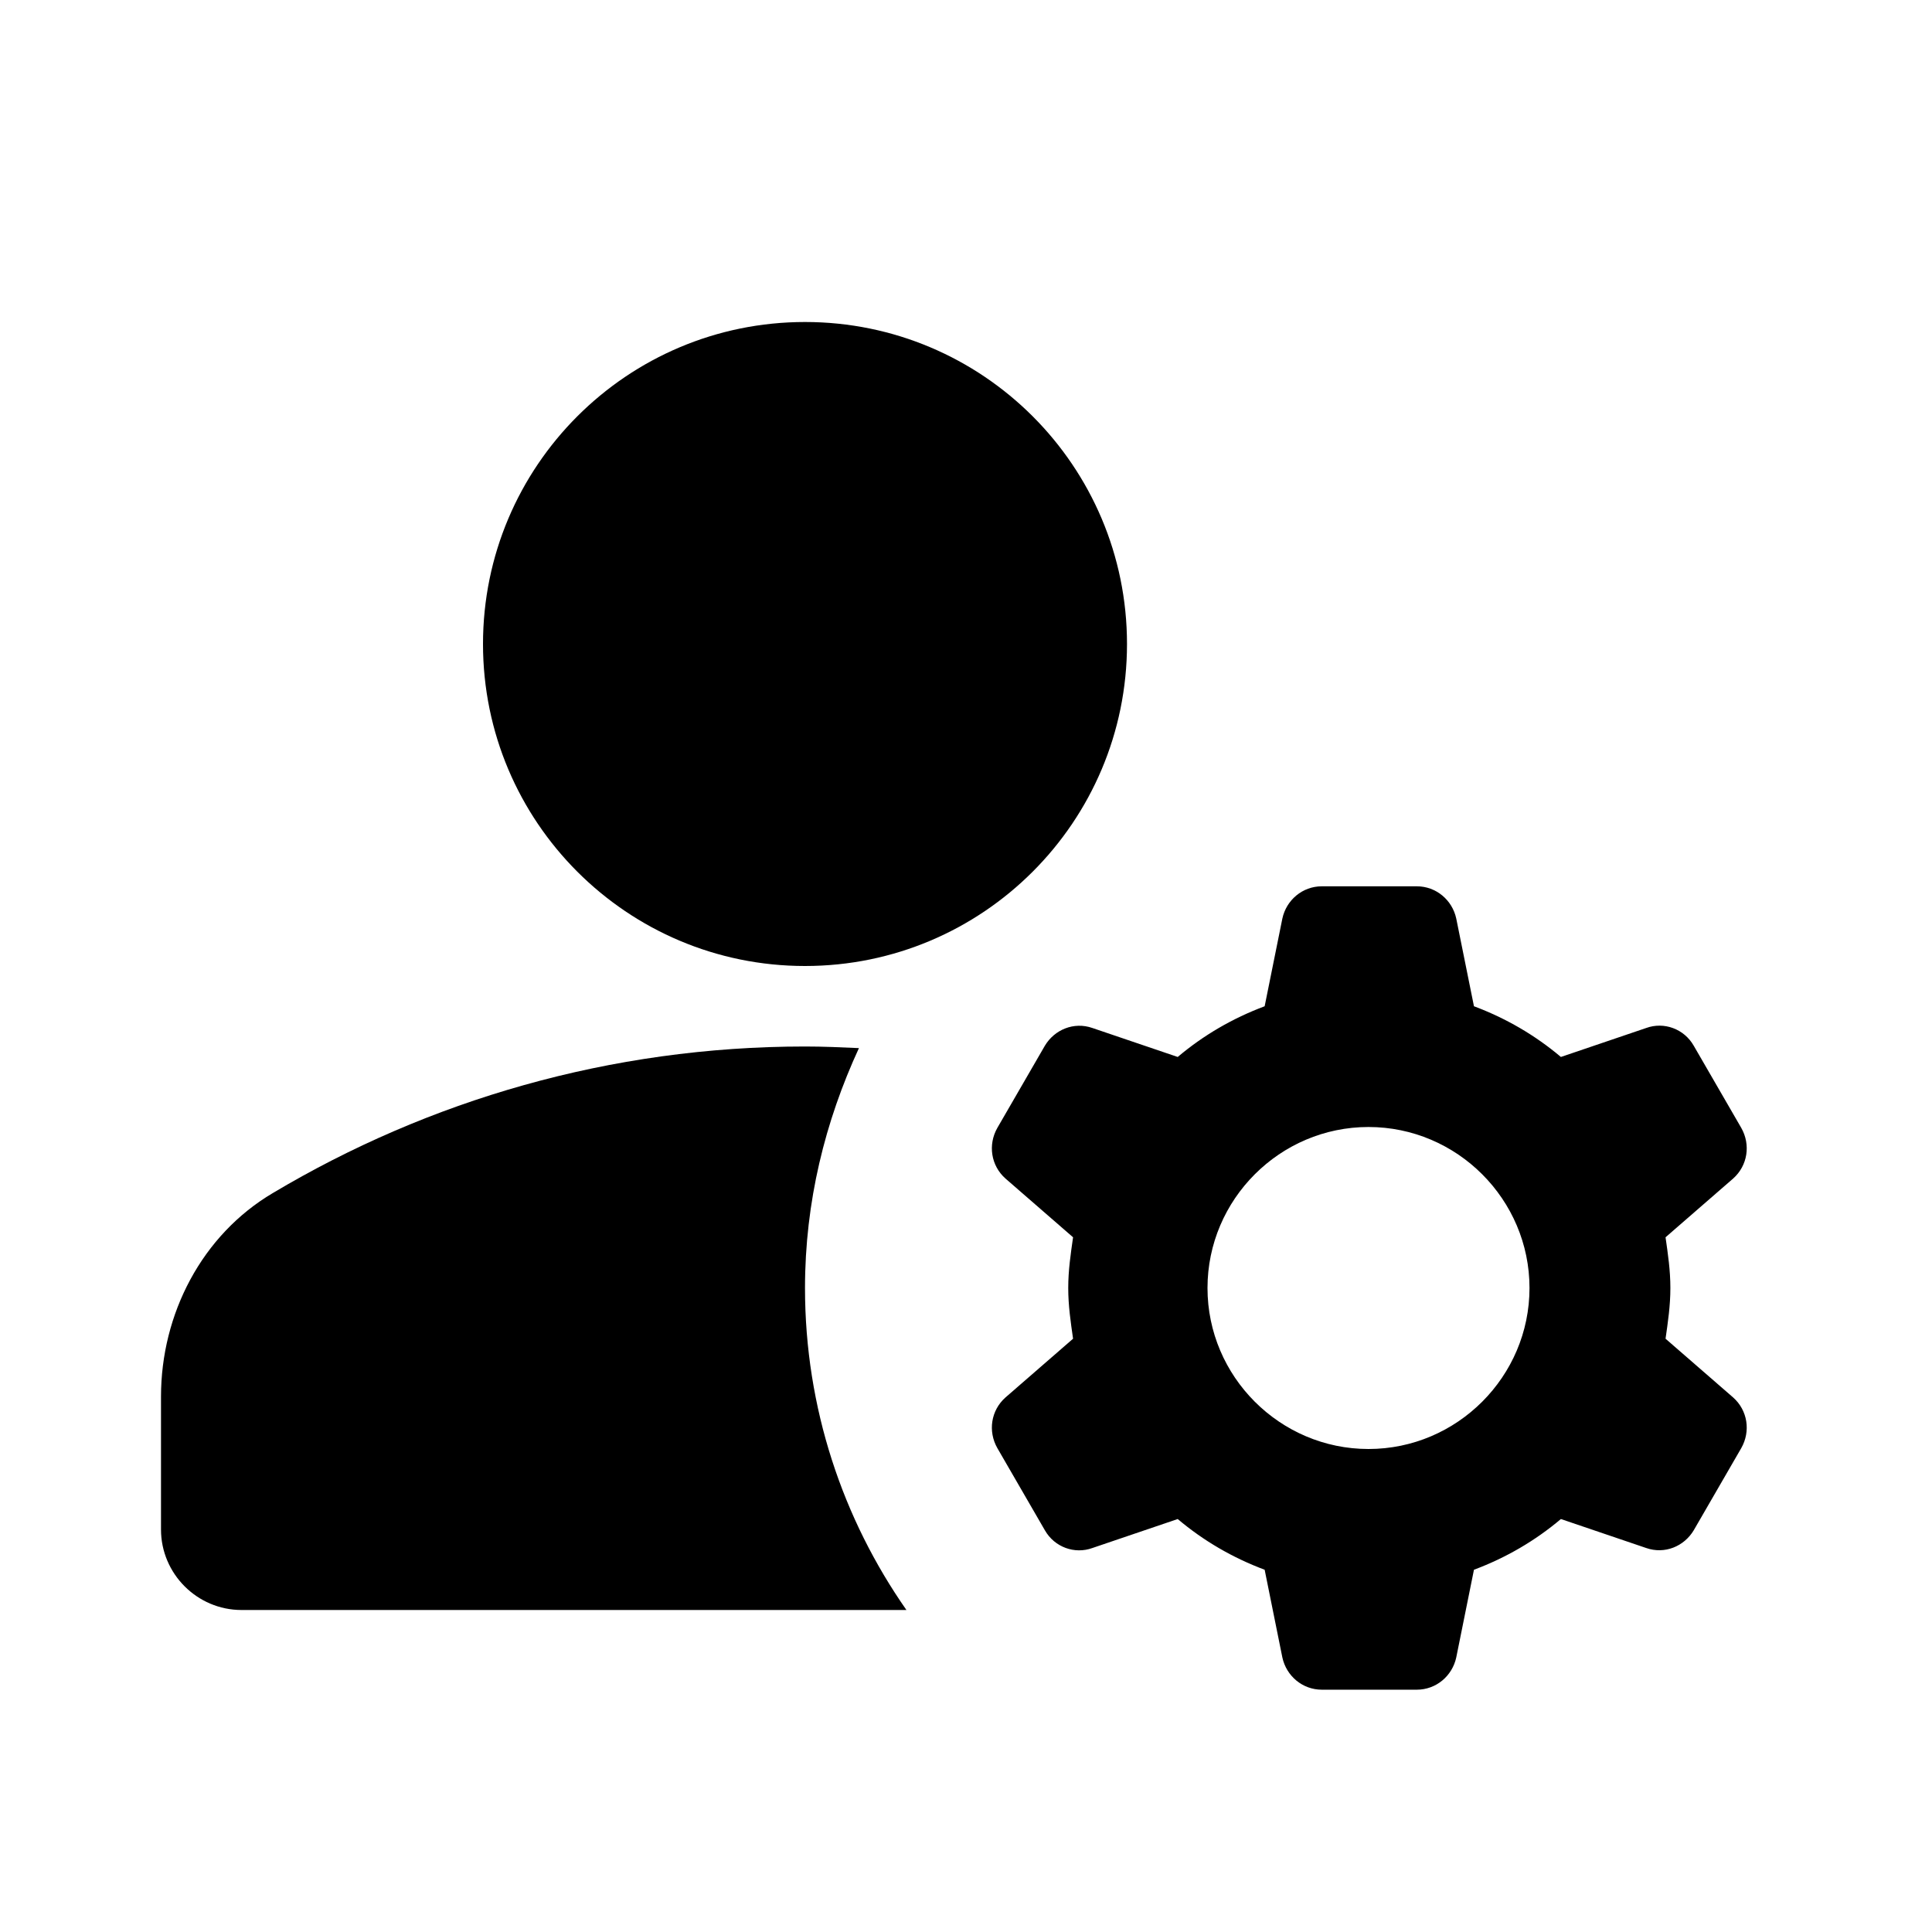
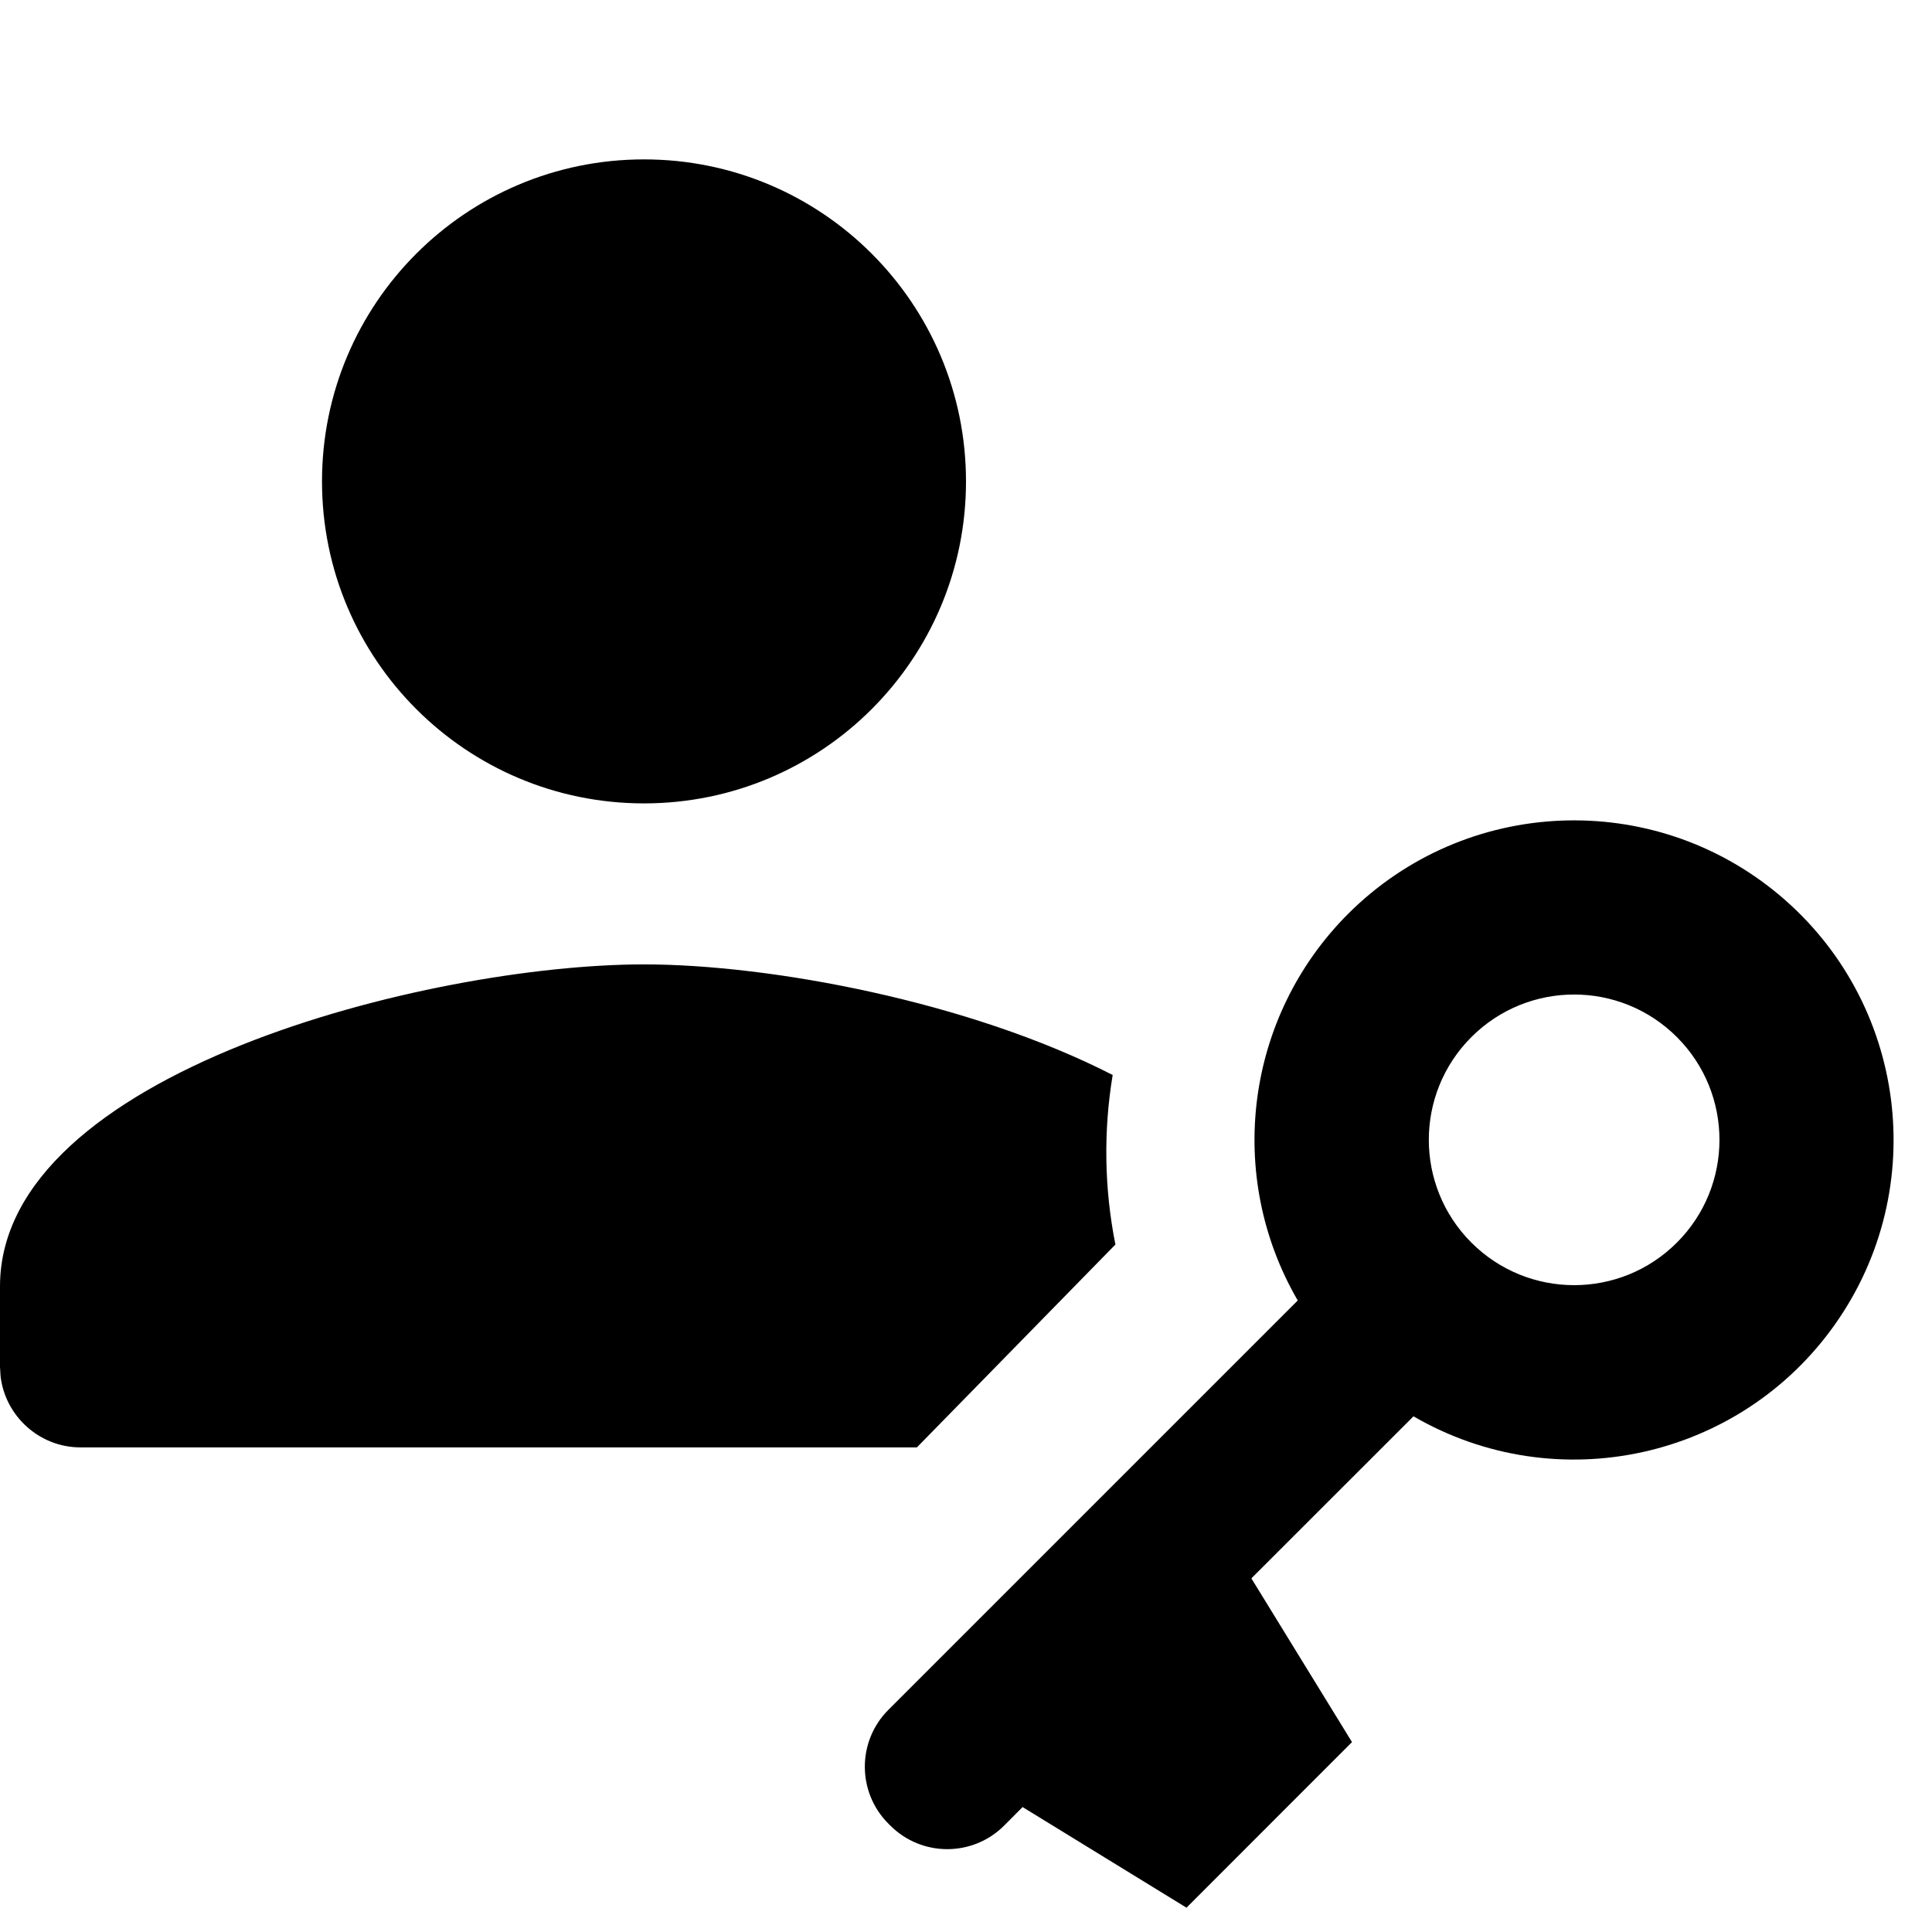
- <svg xmlns="http://www.w3.org/2000/svg" enable-background="new 0 0 24 24" height="24px" viewBox="0 0 24 24" width="24px" fill="#000000">
-   <g>
-     <path d="M0,0h24v24H0V0z" fill="none" />
-   </g>
-   <g>
-     <g>
-       <path d="M10.67,13.02C10.45,13.01,10.23,13,10,13c-2.42,0-4.68,0.67-6.61,1.82C2.51,15.34,2,16.32,2,17.35V19c0,0.55,0.45,1,1,1 h8.26C10.47,18.87,10,17.49,10,16C10,14.93,10.25,13.93,10.67,13.02z" />
-       <circle cx="10" cy="8" r="4" />
-       <path d="M20.75,16c0-0.22-0.03-0.42-0.06-0.63l0.84-0.73c0.18-0.16,0.22-0.42,0.1-0.63l-0.59-1.02c-0.12-0.21-0.37-0.3-0.59-0.22 l-1.06,0.36c-0.32-0.27-0.68-0.48-1.08-0.63l-0.22-1.09c-0.05-0.23-0.25-0.4-0.49-0.4h-1.18c-0.24,0-0.44,0.17-0.49,0.4 l-0.22,1.09c-0.4,0.15-0.76,0.36-1.08,0.63l-1.06-0.36c-0.23-0.08-0.47,0.02-0.59,0.22l-0.59,1.02c-0.12,0.21-0.08,0.47,0.1,0.63 l0.84,0.73c-0.03,0.21-0.06,0.41-0.06,0.63s0.03,0.42,0.06,0.63l-0.84,0.73c-0.18,0.16-0.22,0.42-0.1,0.63l0.59,1.02 c0.12,0.21,0.37,0.3,0.59,0.22l1.06-0.36c0.32,0.27,0.68,0.48,1.08,0.63l0.22,1.09c0.05,0.23,0.25,0.4,0.49,0.4h1.18 c0.24,0,0.44-0.17,0.49-0.4l0.22-1.09c0.4-0.15,0.76-0.36,1.08-0.63l1.06,0.36c0.23,0.08,0.47-0.02,0.59-0.22l0.59-1.02 c0.12-0.21,0.08-0.47-0.1-0.63l-0.84-0.73C20.72,16.42,20.75,16.22,20.75,16z M17,18c-1.1,0-2-0.9-2-2s0.9-2,2-2s2,0.9,2,2 S18.1,18,17,18z" />
-     </g>
+ <svg xmlns="http://www.w3.org/2000/svg" focusable="false" viewBox="0 0 24 24">
+   <g fill="none" fill-rule="evenodd">
+     <path d="M0 0h24v24H0z" />
+     <path d="M8 9.98c2.21 0 4-1.79 4-4s-1.79-4-4-4-4 1.79-4 4 1.79 4 4 4zm0 2c1.563 0 4.038.459 5.822 1.374a5.865 5.865 0 0 0 .034 2.106l-2.466 2.52H1c-.51 0-.935-.388-.993-.884L0 16.98v-1c0-2.66 5.33-4 8-4zm8.747-.628a3.97 3.97 0 1 1 .812 6.242l-2.014 2.013 1.25 2.034-2.056 2.057-2.036-1.25-.229.23a1 1 0 0 1-1.414 0l-.024-.024a1 1 0 0 1 0-1.414l5.085-5.085a3.972 3.972 0 0 1 .626-4.803zm1.531 1.531a1.805 1.805 0 1 0 2.553 2.553 1.805 1.805 0 0 0-2.553-2.553z" fill="currentColor" fill-rule="nonzero" />
  </g>
</svg>
